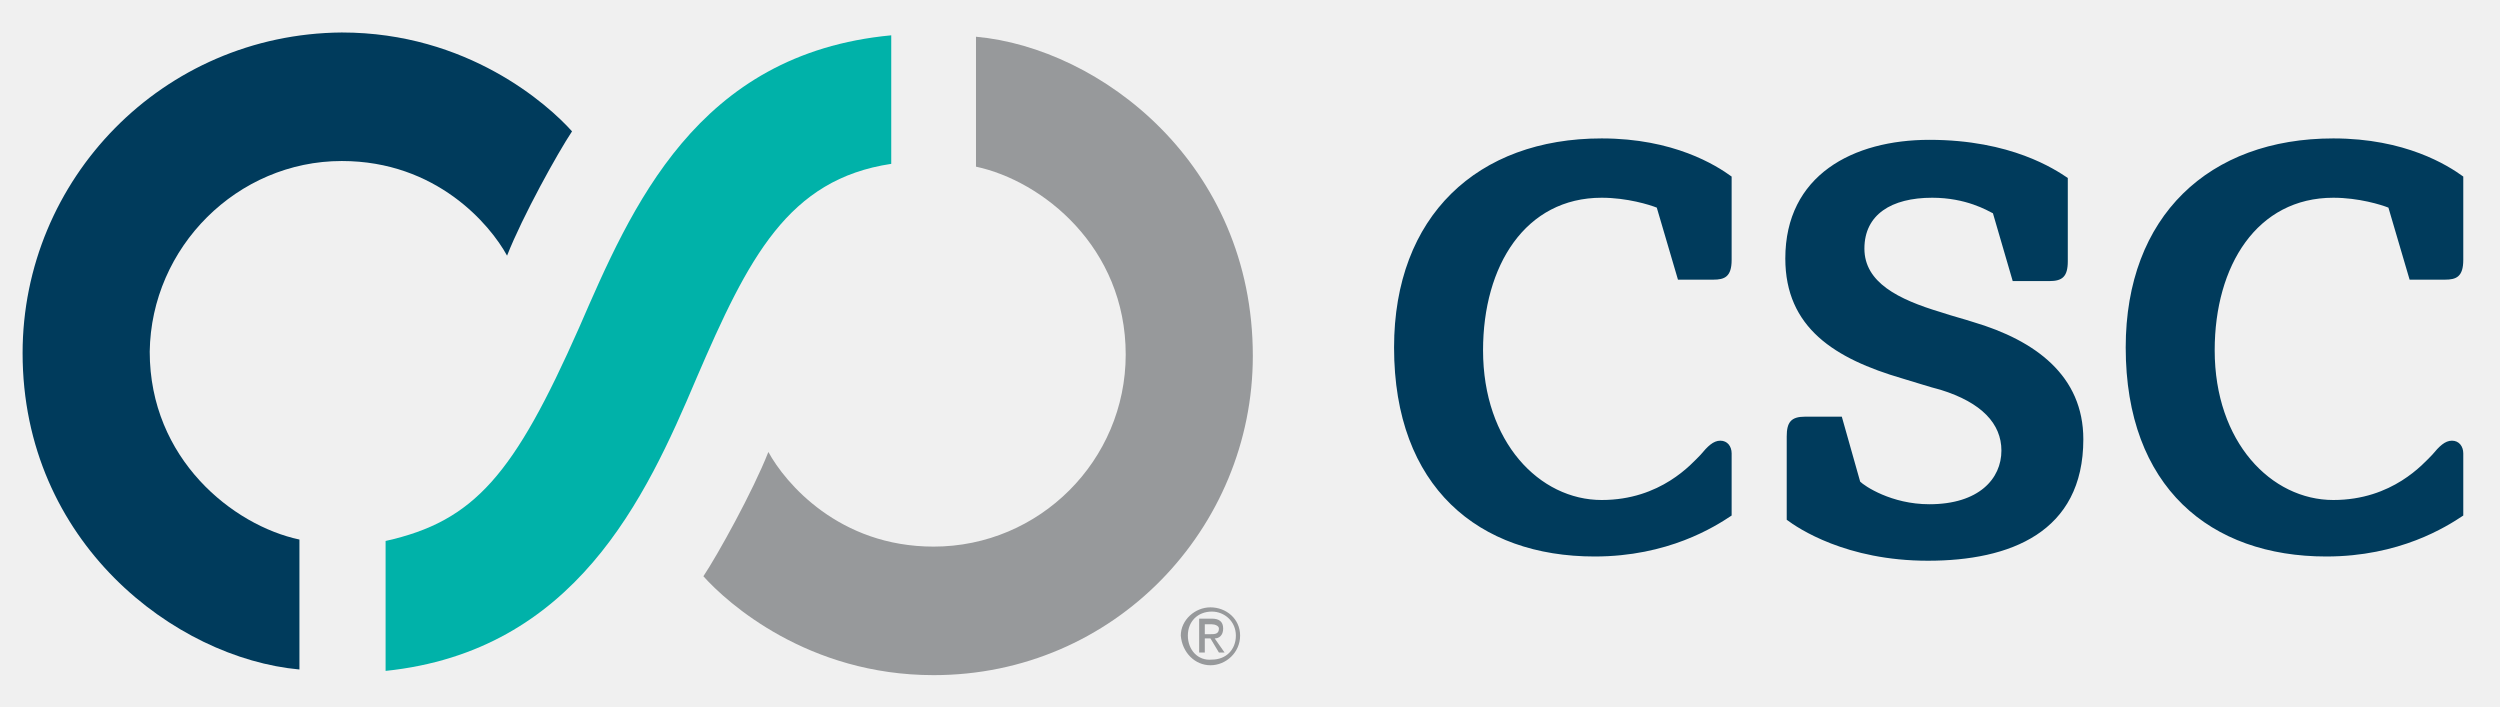
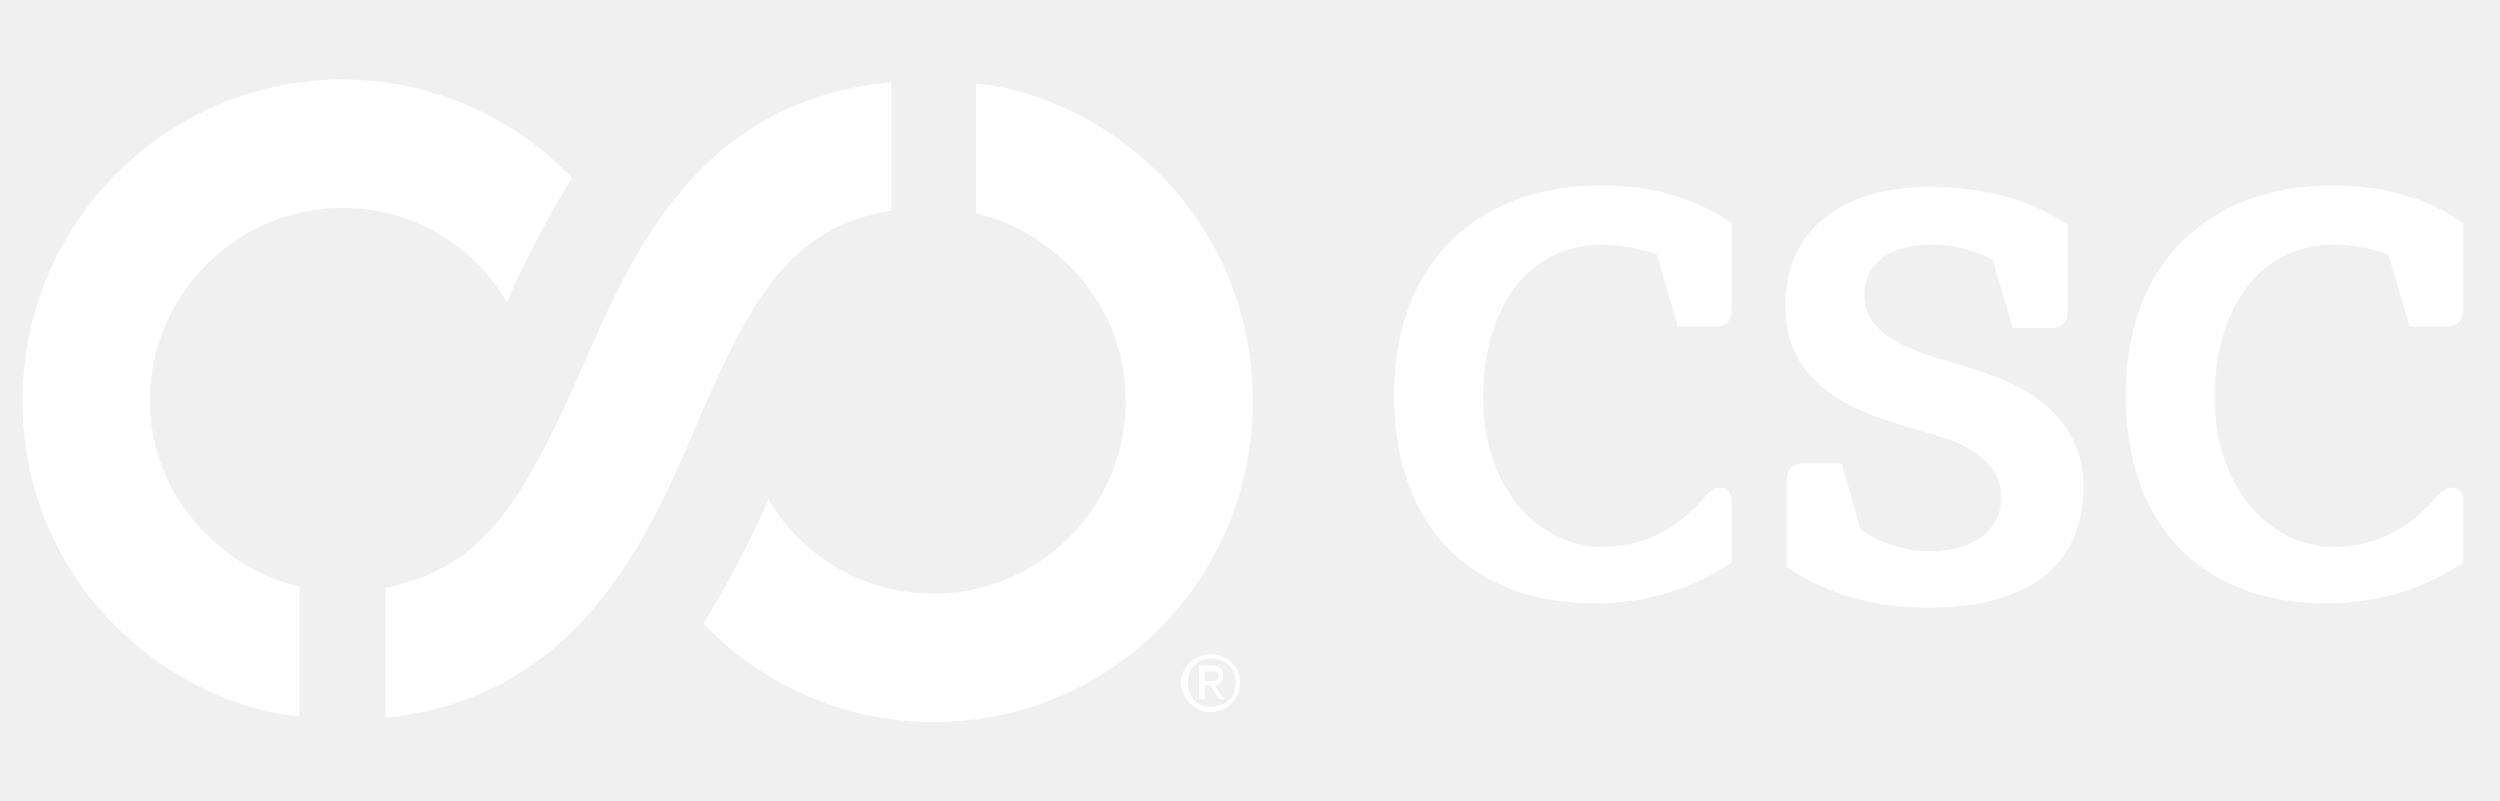
- <svg xmlns="http://www.w3.org/2000/svg" version="1.1" id="Layer_1" x="0px" y="0px" viewBox="0 0 177 50" style="enable-background:new 0 0 177 50;" xml:space="preserve">
+ <svg xmlns="http://www.w3.org/2000/svg" version="1.1" id="Layer_1" x="0px" y="0px" viewBox="0 0 177 50" style="enable-background:new 0 0 177 50;" xml:space="preserve" width="678.4" height="217.1">
  <style type="text/css">
	.st0{display:none;}
	.st1{display:inline;}
- 	.st2{fill:#001A49;}
- 	.st3{display:inline;fill:#001A49;}
- 	.st4{display:inline;fill:#00509D;}
- 	.st5{fill:#003B5C;}
- 	.st6{fill:#97999B;}
- 	.st7{fill:#00B2A9;}
+ 	.st2{fill:#ffffff;}
+ 	.st3{display:inline;fill:#ffffff;}
+ 	.st4{display:inline;fill:#ffffff;}
+ 	.st5{fill:#ffffff;}
+ 	.st6{fill:#ffffff;}
+ 	.st7{fill:#ffffff;}
</style>
  <g class="st0">
    <g class="st1">
      <path class="st2" d="M92.4,24.1v-0.6c0-0.8-0.3-1.2-0.7-1.2c-0.7,0-0.8,0.3-0.8,0.9v4.5c0,0.5,0.2,0.8,0.8,0.8    c0.7,0,0.8-0.7,0.8-1.3v-0.8h2.1v1.1c0,1.6-0.9,2.6-3.1,2.6c-1.9,0-2.7-1-2.7-2.9v-3.7c0-2,0.9-2.9,2.8-2.9c1.8,0,2.9,0.8,2.9,2.6    V24h-2.1L92.4,24.1L92.4,24.1z" />
      <path class="st2" d="M103.7,27.3c0,0.5,0,1.3-0.7,1.3s-0.8-0.8-0.8-1.3v-3.7c0-0.6,0.1-1.2,0.8-1.2c0.7,0,0.7,0.7,0.7,1.2V27.3z     M105.8,23.4c0-1.7-1-2.7-2.9-2.7s-2.9,1-2.9,2.7v3.7c0,2,0.7,3.1,2.9,3.1c2.1,0,2.9-1.1,2.9-3.1V23.4z" />
      <path class="st2" d="M113.5,22.6c1,0,1.5,0,1.5,1.1c0,0.6-0.1,1.1-0.8,1.1h-0.7V22.6z M113.5,26.4h0.7c0.5,0,0.7,0.4,0.7,1    c0.1,0.6,0,1.3,0,2.1c0,0.2,0.1,0.3,0.1,0.5h2.3v-0.1c-0.1-0.1-0.2-0.2-0.2-0.3c-0.1-0.6-0.1-2.1-0.2-2.9c0-0.6-0.5-1-1-1.2l0,0    c0.9-0.4,1.1-1.1,1.1-2.1c0-1.8-0.9-2.5-2.6-2.5h-3.1v9h2.1L113.5,26.4L113.5,26.4z" />
      <path class="st2" d="M124.9,22.6h0.2c0.3,0,0.6,0,0.8,0.1c0.4,0.2,0.4,0.7,0.4,1s0,0.7-0.3,0.9c-0.3,0.3-0.8,0.2-1.2,0.2    L124.9,22.6L124.9,22.6z M124.9,30v-3.5c0.8,0,1.6,0.1,2.4-0.3c1-0.4,1.2-1.5,1.2-2.5c0-0.7-0.1-1.4-0.6-2    c-0.6-0.7-1.8-0.7-2.6-0.7h-2.5v9H124.9z" />
      <path class="st2" d="M137.5,27.3c0,0.5,0,1.3-0.7,1.3s-0.8-0.8-0.8-1.3v-3.7c0-0.6,0.1-1.2,0.8-1.2s0.7,0.7,0.7,1.2V27.3z     M139.6,23.4c0-1.7-1-2.7-2.9-2.7s-2.9,1-2.9,2.7v3.7c0,2,0.7,3.1,2.9,3.1c2.1,0,2.9-1.1,2.9-3.1V23.4z" />
      <path class="st2" d="M147.2,22.6c1,0,1.5,0,1.5,1.1c0,0.6-0.1,1.1-0.8,1.1h-0.7V22.6z M147.2,26.4h0.7c0.5,0,0.7,0.4,0.7,1    c0.1,0.6,0,1.3,0,2.1c0,0.2,0.1,0.3,0.1,0.5h2.3v-0.1c-0.1-0.1-0.2-0.2-0.2-0.3c-0.1-0.6-0.1-2.1-0.2-2.9c0-0.6-0.5-1-1-1.2l0,0    c0.9-0.4,1.1-1.1,1.1-2.1c0-1.8-0.9-2.5-2.6-2.5H145v9h2.1L147.2,26.4L147.2,26.4z" />
      <path class="st2" d="M159.8,26.6h-1.2l0.6-4l0,0L159.8,26.6z M158.1,30l0.3-1.8h1.7l0.3,1.8h2.1l-2-9H158l-2,9H158.1z" />
      <path class="st2" d="M166.7,21h5.5v1.8h-1.7V30h-2.1v-7.2h-1.7V21z" />
      <path class="st2" d="M177.7,30v-9h2.1v9H177.7z" />
      <path class="st2" d="M189.1,27.3c0,0.5,0,1.3-0.7,1.3s-0.8-0.8-0.8-1.3v-3.7c0-0.6,0.1-1.2,0.8-1.2s0.7,0.7,0.7,1.2V27.3z     M191.2,23.4c0-1.7-1-2.7-2.9-2.7s-2.9,1-2.9,2.7v3.7c0,2,0.7,3.1,2.9,3.1c2.1,0,2.9-1.1,2.9-3.1V23.4z" />
      <path class="st2" d="M198.6,24.9L198.6,24.9l0.2,5.1h-2v-9h2.2l1.6,5l0,0l-0.2-5h2v9h-2.2L198.6,24.9z" />
      <path class="st2" d="M217.2,27v0.6c0,0.5,0.2,1,0.8,1c0.5,0,0.7-0.4,0.7-0.9c0-0.8-0.6-1-1.2-1.4c-0.6-0.4-1.2-0.7-1.6-1.2    c-0.4-0.5-0.6-1-0.6-1.8c0-1.7,1-2.6,2.7-2.6c1.8,0,2.8,1.2,2.7,2.9h-1.9c0-0.5,0-1.3-0.7-1.3c-0.4,0-0.7,0.2-0.7,0.6    c-0.1,0.5,0.2,0.8,0.6,1.1c0.8,0.5,1.5,0.8,2,1.3s0.8,1.1,0.8,2.2c0,1.7-1,2.7-2.7,2.7c-1.9,0-2.8-1.1-2.8-2.3v-1L217.2,27    L217.2,27z" />
      <path class="st2" d="M226.2,30v-9h4.8v1.8h-2.7v1.7h2.6v1.8h-2.6v1.9h2.9V30H226.2z" />
      <path class="st2" d="M238.9,22.6c1,0,1.5,0,1.5,1.1c0,0.6-0.1,1.1-0.8,1.1h-0.7V22.6z M238.9,26.4h0.7c0.5,0,0.7,0.4,0.7,1    c0.1,0.6,0,1.3,0,2.1c0,0.2,0.1,0.3,0.1,0.5h2.3v-0.1c-0.1-0.1-0.2-0.2-0.2-0.3c-0.1-0.6-0.1-2.1-0.2-2.9c0-0.6-0.5-1-1-1.2l0,0    c0.9-0.4,1.1-1.1,1.1-2.1c0-1.8-0.9-2.5-2.6-2.5h-3.1v9h2.1L238.9,26.4L238.9,26.4z" />
      <path class="st2" d="M249.6,30l-2-9h2.1l1.1,6.3l0,0l1.1-6.3h2.1l-2,9H249.6z" />
      <path class="st2" d="M259.4,30v-9h2.1v9H259.4z" />
      <path class="st2" d="M270.7,24.1v-0.6c0-0.8-0.3-1.2-0.7-1.2c-0.7,0-0.8,0.3-0.8,0.9v4.5c0,0.5,0.2,0.8,0.8,0.8    c0.7,0,0.8-0.7,0.8-1.3v-0.8h2.1v1.1c0,1.6-0.9,2.6-3.1,2.6c-1.9,0-2.7-1-2.7-2.9v-3.7c0-2,0.9-2.9,2.8-2.9c1.8,0,2.9,0.8,2.9,2.6    V24h-2.1L270.7,24.1L270.7,24.1z" />
      <path class="st2" d="M278.5,30v-9h4.8v1.8h-2.7v1.7h2.6v1.8h-2.6v1.9h2.9V30H278.5z" />
      <path class="st2" d="M300.2,24.1v-0.6c0-0.8-0.3-1.2-0.7-1.2c-0.7,0-0.8,0.3-0.8,0.9v4.5c0,0.5,0.2,0.8,0.8,0.8    c0.7,0,0.8-0.7,0.8-1.3v-0.8h2.1v1.1c0,1.6-0.9,2.6-3.1,2.6c-1.9,0-2.7-1-2.7-2.9v-3.7c0-2,0.9-2.9,2.8-2.9c1.8,0,2.9,0.8,2.9,2.6    V24h-2.1L300.2,24.1L300.2,24.1z" />
      <path class="st2" d="M311.4,27.3c0,0.5,0,1.3-0.7,1.3s-0.8-0.8-0.8-1.3v-3.7c0-0.6,0.1-1.2,0.8-1.2c0.7,0,0.7,0.7,0.7,1.2V27.3z     M313.6,23.4c0-1.7-1-2.7-2.9-2.7s-2.9,1-2.9,2.7v3.7c0,2,0.7,3.1,2.9,3.1c2.1,0,2.9-1.1,2.9-3.1V23.4z" />
      <path class="st2" d="M319.2,30v-9h3l1.1,5.3l0,0l1.1-5.3h3v9h-2l0.2-7.1l0,0l-1.5,7.1h-1.6l-1.5-7.1l0,0l0.2,7.1H319.2z" />
      <path class="st2" d="M335.3,22.6h0.2c0.3,0,0.6,0,0.8,0.1c0.4,0.2,0.4,0.7,0.4,1s0,0.7-0.3,0.9c-0.3,0.3-0.8,0.2-1.2,0.2v-2.2    H335.3z M335.3,30v-3.5c0.8,0,1.6,0.1,2.4-0.3c1-0.4,1.2-1.5,1.2-2.5c0-0.7-0.1-1.4-0.6-2c-0.6-0.7-1.8-0.7-2.6-0.7h-2.5v9H335.3z    " />
      <path class="st2" d="M347.3,26.6h-1.2l0.6-4l0,0L347.3,26.6z M345.6,30l0.3-1.8h1.7l0.3,1.8h2.1l-2-9h-2.5l-2,9H345.6z" />
      <path class="st2" d="M357,24.9L357,24.9l0.2,5.1h-2v-9h2.2l1.6,5l0,0l-0.2-5h2v9h-2.2L357,24.9z" />
      <path class="st2" d="M369.2,23.9L369.2,23.9l1.1-2.9h2.1l-2.2,5.2V30h-2.1v-3.8L366,21h2.1L369.2,23.9z" />
      <path class="st2" d="M375.6,21.7c0-0.6,0.5-1.1,1.1-1.1s1.1,0.5,1.1,1.1s-0.5,1.1-1.1,1.1C376.1,22.8,375.6,22.4,375.6,21.7z     M376.7,23c0.7,0,1.3-0.5,1.3-1.3c0-0.7-0.6-1.3-1.3-1.3c-0.7,0-1.3,0.5-1.3,1.3C375.4,22.5,376,23,376.7,23z M376.4,21.8h0.3    l0.4,0.6h0.3l-0.4-0.7c0.2,0,0.4-0.1,0.4-0.4s-0.2-0.4-0.5-0.4h-0.6v1.5h0.2L376.4,21.8L376.4,21.8z M376.4,21.7v-0.5h0.3    c0.2,0,0.3,0,0.3,0.2s-0.2,0.2-0.4,0.2L376.4,21.7L376.4,21.7z" />
    </g>
    <path class="st3" d="M21.9,10l0.2-1.1c0.3-1.5-0.1-2.2-0.8-2.2c-1.3,0-1.7,0.7-1.9,1.8L17.5,17c-0.2,1,0.1,1.5,1.1,1.5   c1.4,0,1.8-1.4,2-2.5l0.3-1.6h4l-0.4,2.1c-0.6,3-2.8,5-6.9,5c-3.7,0-4.7-2-4-5.5l1.5-7.1c0.8-3.7,2.9-5.5,6.6-5.5   c3.4,0,5.2,1.5,4.4,5L25.9,10H21.9z" />
    <path class="st3" d="M29.8,15.4l-0.3,1.2c-0.2,1-0.1,1.9,1.2,1.9c0.9,0,1.5-0.8,1.7-1.7c0.3-1.4-0.8-2-1.7-2.6   c-1.1-0.7-2-1.4-2.6-2.2c-0.5-0.9-0.8-1.9-0.4-3.4c0.7-3.2,3-4.9,6.1-4.9c3.5,0,4.8,2.3,3.9,5.6H34c0.2-1,0.5-2.4-0.8-2.5   c-0.8-0.1-1.4,0.4-1.6,1.1c-0.3,1,0.1,1.6,0.8,2.1c1.3,1,2.5,1.6,3.2,2.4c0.8,0.9,1.1,2,0.6,4.1c-0.7,3.3-2.9,5.1-6.3,5.1   c-3.7,0-4.8-2.1-4.3-4.3l0.4-1.8L29.8,15.4L29.8,15.4z" />
    <path class="st3" d="M46.1,10l0.2-1.1c0.3-1.5-0.1-2.2-0.8-2.2c-1.3,0-1.7,0.7-1.9,1.8L41.7,17c-0.2,1,0.1,1.5,1.1,1.5   c1.4,0,1.8-1.4,2-2.5l0.3-1.6h4l-0.4,2.1c-0.6,3-2.8,5-6.9,5c-3.7,0-4.7-2-4-5.5l1.5-7.1c0.8-3.7,2.9-5.5,6.6-5.5   c3.4,0,5.2,1.5,4.4,5L50.1,10H46.1z" />
    <path class="st3" d="M63.6,16.6c6.6,1.3,9.9,5.6,10.1,9.9C74,34.7,59.8,41.9,42,42.4C24.3,43,9.7,36.7,9.4,28.4   c-0.1-1.9,0.6-3.7,1.9-5.4l26-0.1c-4.5,2-7.4,5-7.1,8c0.5,4.7,8.4,7.7,17.6,6.8c0,0,20.5-1.6,22.3-11.8   C71.2,20.4,63.6,16.6,63.6,16.6z" />
    <path class="st4" d="M47.6,23.2H40c0,0-8.3,2.8-7.7,8C32.3,31.2,35.5,24.8,47.6,23.2z" />
    <path class="st4" d="M67.2,29.3c0,0,2.6-9.1-10.8-13.5C56.4,15.9,73.6,18.9,67.2,29.3z" />
    <path class="st4" d="M73.9,32.1c0.8-0.9-6.4,15-37.9,14.3c-23.6-0.5-26.9-14-26.9-14s7.3,12.5,31,11.7   C62.5,43.3,70.4,35.9,73.9,32.1z" />
    <path class="st3" d="M50.8,19.4c0-0.6,0.5-1.1,1.1-1.1s1.1,0.5,1.1,1.1s-0.5,1.1-1.1,1.1C51.2,20.5,50.8,20.1,50.8,19.4z    M51.8,20.7c0.7,0,1.3-0.5,1.3-1.3c0-0.7-0.6-1.3-1.3-1.3s-1.3,0.5-1.3,1.3S51.1,20.7,51.8,20.7z M51.6,19.5h0.3l0.4,0.6h0.3   L52,19.5c0.2,0,0.4-0.1,0.4-0.4s-0.2-0.4-0.5-0.4h-0.6v1.5h0.2L51.6,19.5L51.6,19.5z M51.6,19.4v-0.5h0.3c0.2,0,0.3,0,0.3,0.2   s-0.2,0.2-0.4,0.2L51.6,19.4L51.6,19.4z" />
  </g>
  <g>
    <g>
      <g>
        <g>
          <path class="st5" d="M126.5,30.9c0-1,0.3-1.4,1.3-1.4h2.6l1.3,4.6c0.3,0.3,2.2,1.6,4.9,1.6c3.5,0,5.1-1.8,5.1-3.8      c0-1.9-1.4-3.4-4.3-4.3c-0.8-0.2-2-0.6-2.7-0.8c-4.8-1.4-8.3-3.6-8.3-8.5c0-5.9,4.8-8.4,10.2-8.4c5.8,0,8.9,2.1,9.8,2.7v5.9      c0,1.1-0.4,1.4-1.3,1.4h-2.6l-1.4-4.8c-0.4-0.2-1.9-1.1-4.3-1.1c-2.9,0-4.8,1.2-4.8,3.6s2.4,3.6,5.4,4.5      c0.9,0.3,1.7,0.5,2.3,0.7c4.4,1.3,7.8,3.8,7.8,8.3c0,6.6-5.2,8.6-11,8.6s-9.2-2.3-10-2.9V30.9z M122.6,32.1      c0-0.5-0.3-0.9-0.8-0.9s-0.9,0.4-1.4,1c-0.6,0.6-2.8,3.2-7,3.2c-4.4,0-8.4-4.1-8.4-10.6c0-6,3-10.8,8.4-10.8      c1.8,0,3.4,0.5,3.9,0.7l1.5,5.1h2.5c0.8,0,1.3-0.2,1.3-1.4v-5.9c-1.1-0.8-4.1-2.7-9.2-2.7c-8.8,0-14.7,5.5-14.7,14.8      c0,9.9,6,14.8,14.2,14.8c5.2,0,8.5-2.1,9.7-2.9V32.1z M174.4,32.1c0-0.5-0.3-0.9-0.8-0.9s-0.9,0.4-1.4,1c-0.6,0.6-2.8,3.2-7,3.2      c-4.4,0-8.4-4.1-8.4-10.6c0-6,3-10.8,8.4-10.8c1.8,0,3.4,0.5,3.9,0.7l1.5,5.1h2.5c0.8,0,1.3-0.2,1.3-1.4v-5.9      c-1.1-0.8-4.1-2.7-9.2-2.7c-8.8,0-14.7,5.5-14.7,14.8c0,9.9,6,14.8,14.2,14.8c5.2,0,8.5-2.1,9.7-2.9V32.1z" />
          <g>
            <path class="st5" d="M24.2,11.4c6.7,0,10.5,4.5,11.7,6.7c1.1-2.8,3.6-7.3,4.6-8.8c-1.7-1.9-7.4-7-16.3-7       C11.5,2.4,1.6,12.7,1.6,25c0,13.4,10.8,21.6,19.6,22.4v-9.2c-4.7-1-10.6-5.7-10.6-13.3C10.7,17.5,16.8,11.4,24.2,11.4z" />
            <path class="st6" d="M69.1,2.6v9.2c4.7,1,10.6,5.7,10.6,13.3c0,7.5-6.1,13.6-13.6,13.6c-6.7,0-10.5-4.5-11.7-6.7       c-1.1,2.8-3.6,7.3-4.6,8.8c1.7,1.9,7.4,7,16.3,7c12.8,0,22.6-10.4,22.6-22.6C88.7,11.6,77.9,3.4,69.1,2.6z" />
            <path class="st7" d="M63.1,11.6V2.5C49.3,3.8,44.7,14.7,41,23.2c-4.6,10.4-7.4,13.7-13.7,15.1v9.2c13.4-1.4,18.4-12.2,22-20.7       C53,18.2,55.8,12.7,63.1,11.6z" />
          </g>
        </g>
      </g>
    </g>
    <path class="st6" d="M84.1,45c0-1,0.7-1.7,1.7-1.7c0.9,0,1.7,0.7,1.7,1.7s-0.7,1.7-1.7,1.7C84.8,46.8,84.1,46,84.1,45z M85.7,47.1   c1.1,0,2.1-0.9,2.1-2.1c0-1.2-1-2-2.1-2s-2.1,0.9-2.1,2C83.7,46.2,84.6,47.1,85.7,47.1z M85.3,45.2h0.4l0.6,1h0.4l-0.7-1   c0.3,0,0.6-0.2,0.6-0.7s-0.3-0.7-0.8-0.7h-0.9v2.4h0.4V45.2z M85.3,44.9v-0.7h0.5c0.2,0,0.5,0.1,0.5,0.3c0,0.4-0.3,0.4-0.6,0.4   H85.3z" />
  </g>
</svg>
